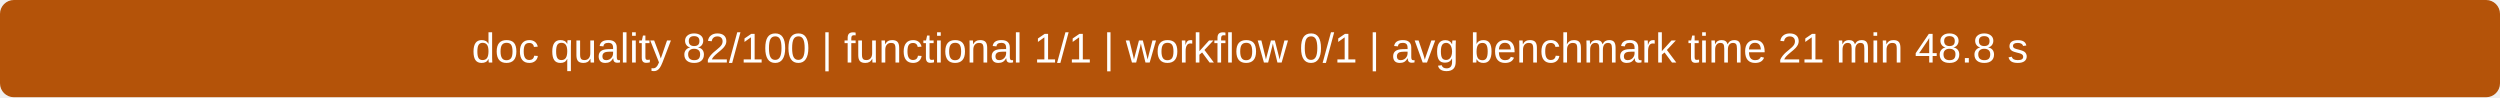
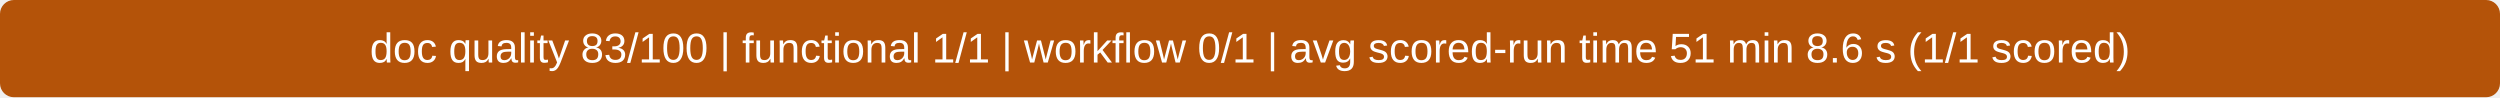
- <svg xmlns="http://www.w3.org/2000/svg" width="720" height="28" viewBox="0 0 720 28" role="img" aria-label="doc quality 82/100 | functional 1/1 | workflow 0/1 | avg benchmark time 21 min 48.8 s">
+ <svg xmlns="http://www.w3.org/2000/svg" width="720" height="28" viewBox="0 0 720 28" role="img" aria-label="doc quality 83/100 | functional 1/1 | workflow 0/1 | avg scored-run time 51 min 8.6 s (1/1 scored)">
  <rect width="720" height="28" rx="4" fill="#b45309" />
-   <text x="360" y="18" text-anchor="middle" fill="#fff" font-family="Verdana,Arial,sans-serif" font-size="12">doc quality 82/100 | functional 1/1 | workflow 0/1 | avg benchmark time 21 min 48.8 s</text>
+   <text x="360" y="18" text-anchor="middle" fill="#fff" font-family="Verdana,Arial,sans-serif" font-size="12">doc quality 83/100 | functional 1/1 | workflow 0/1 | avg scored-run time 51 min 8.6 s (1/1 scored)</text>
</svg>
